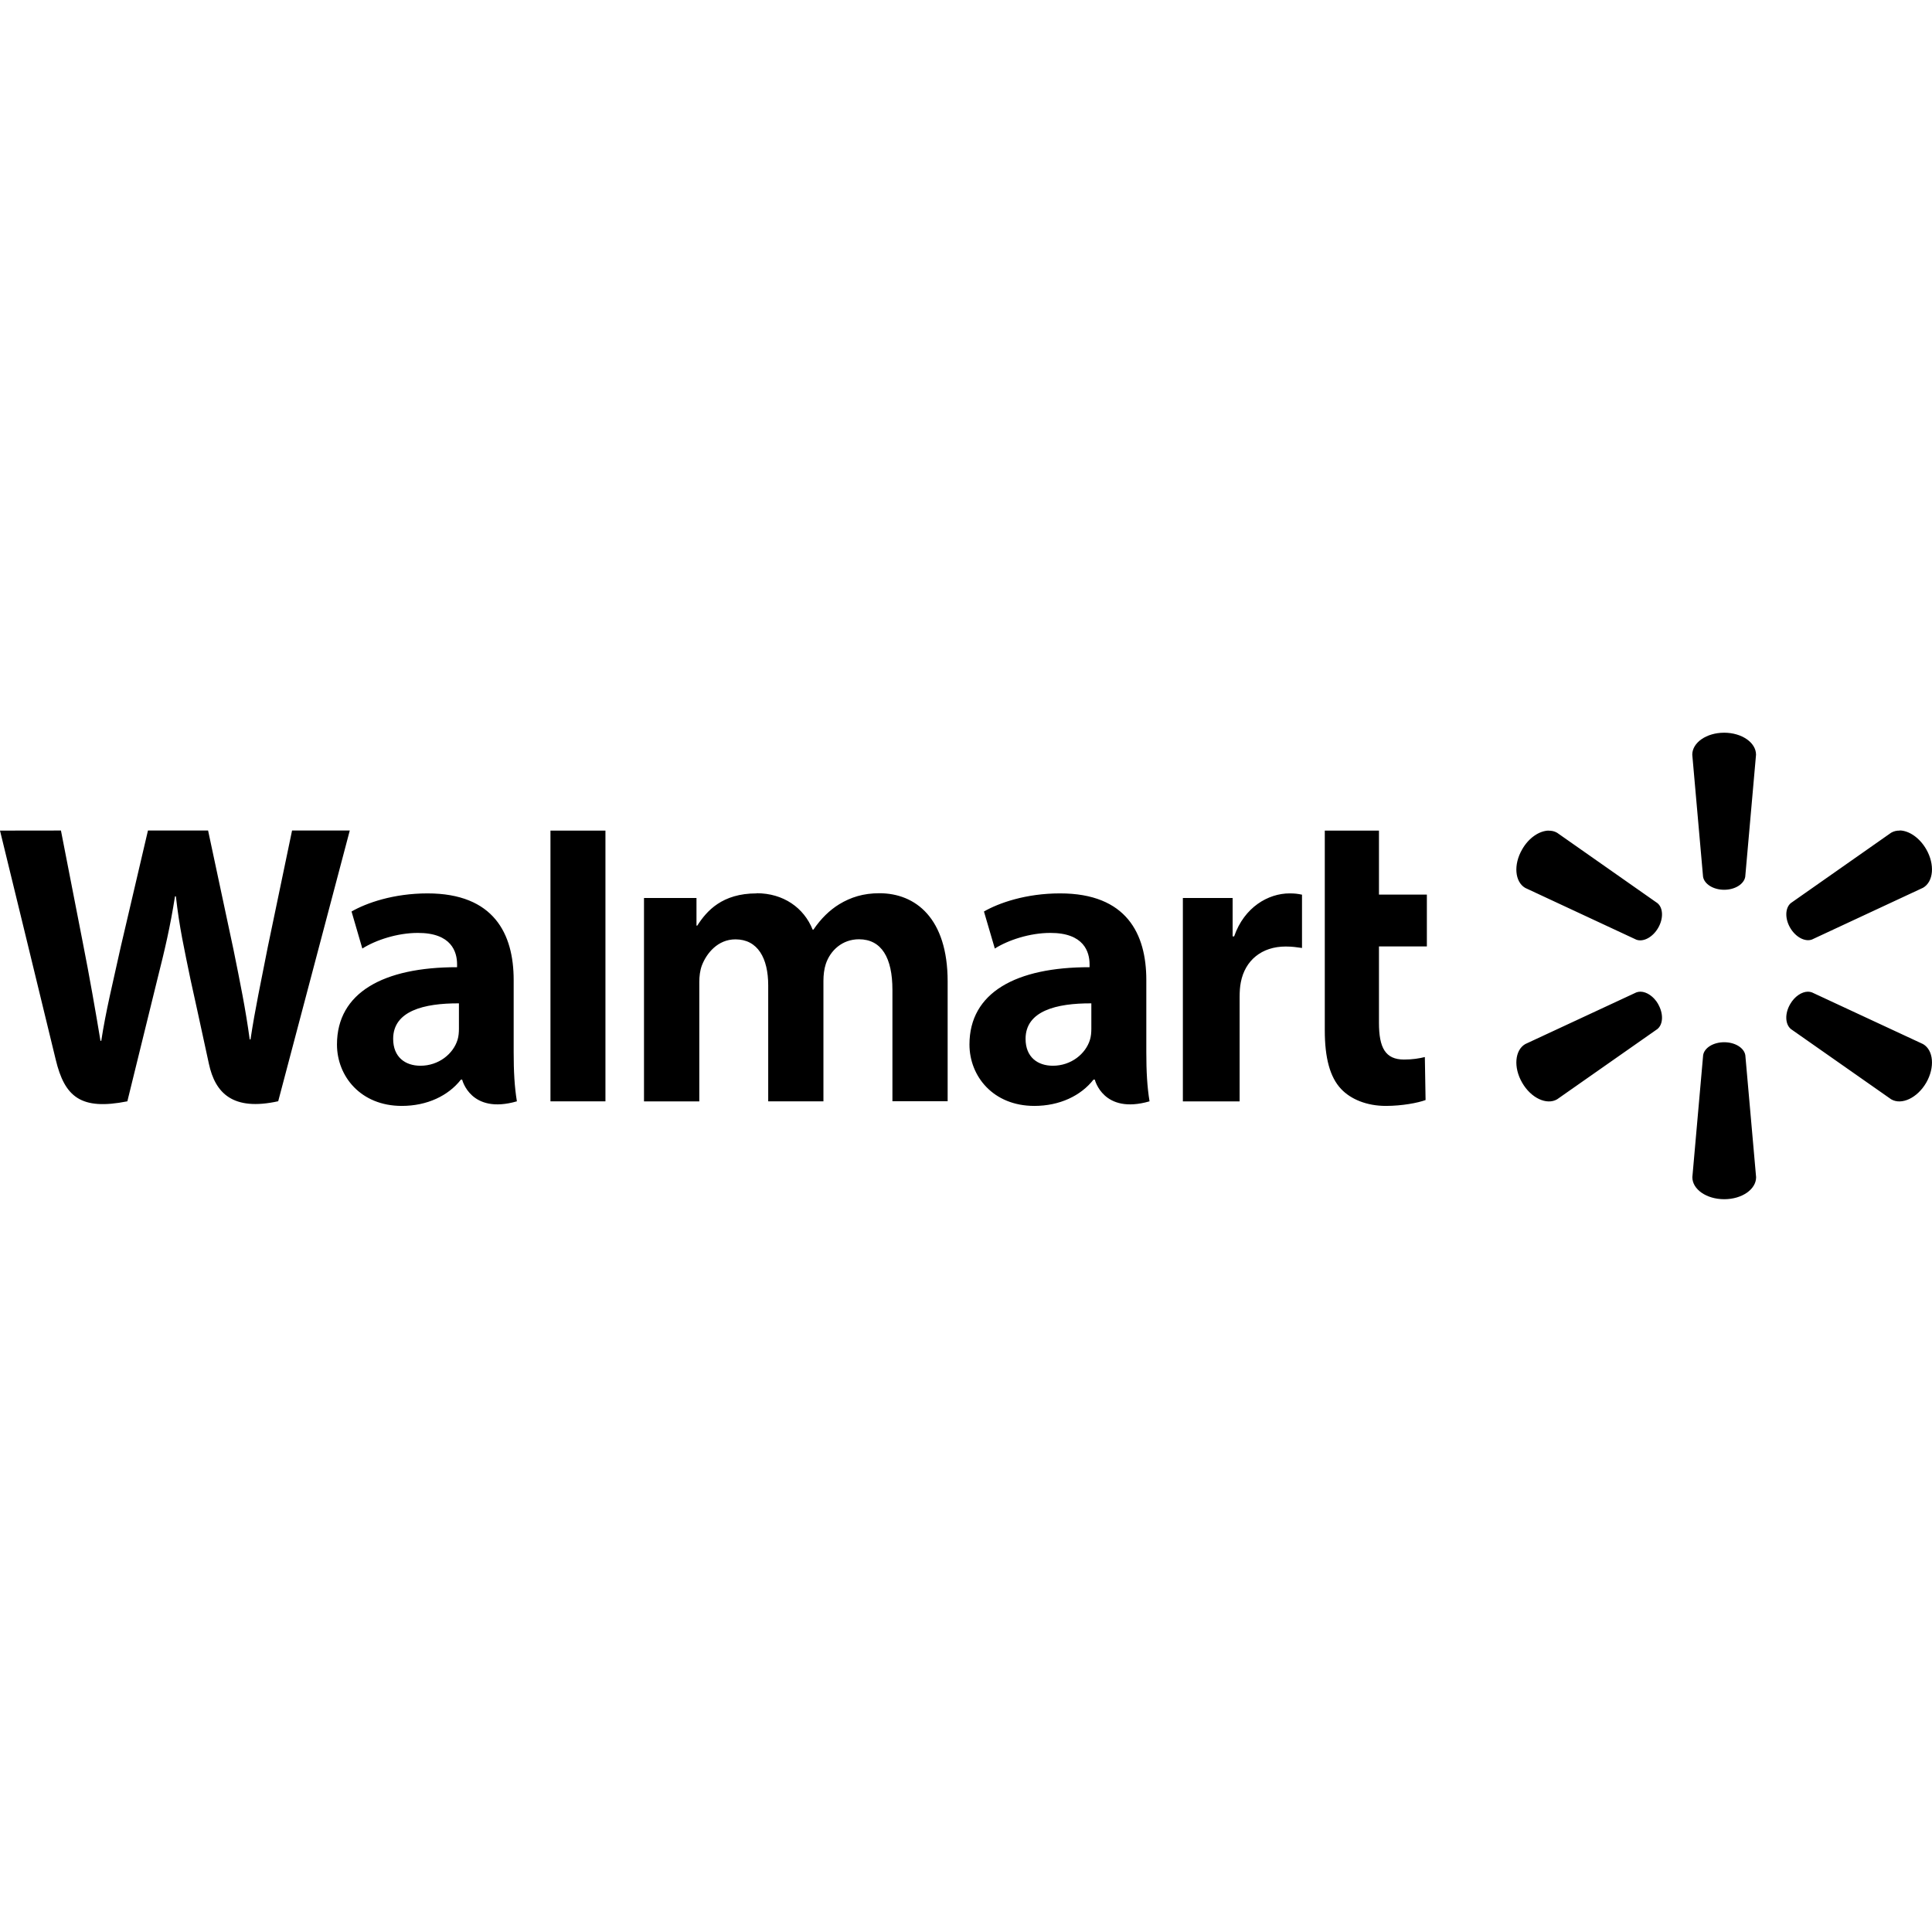
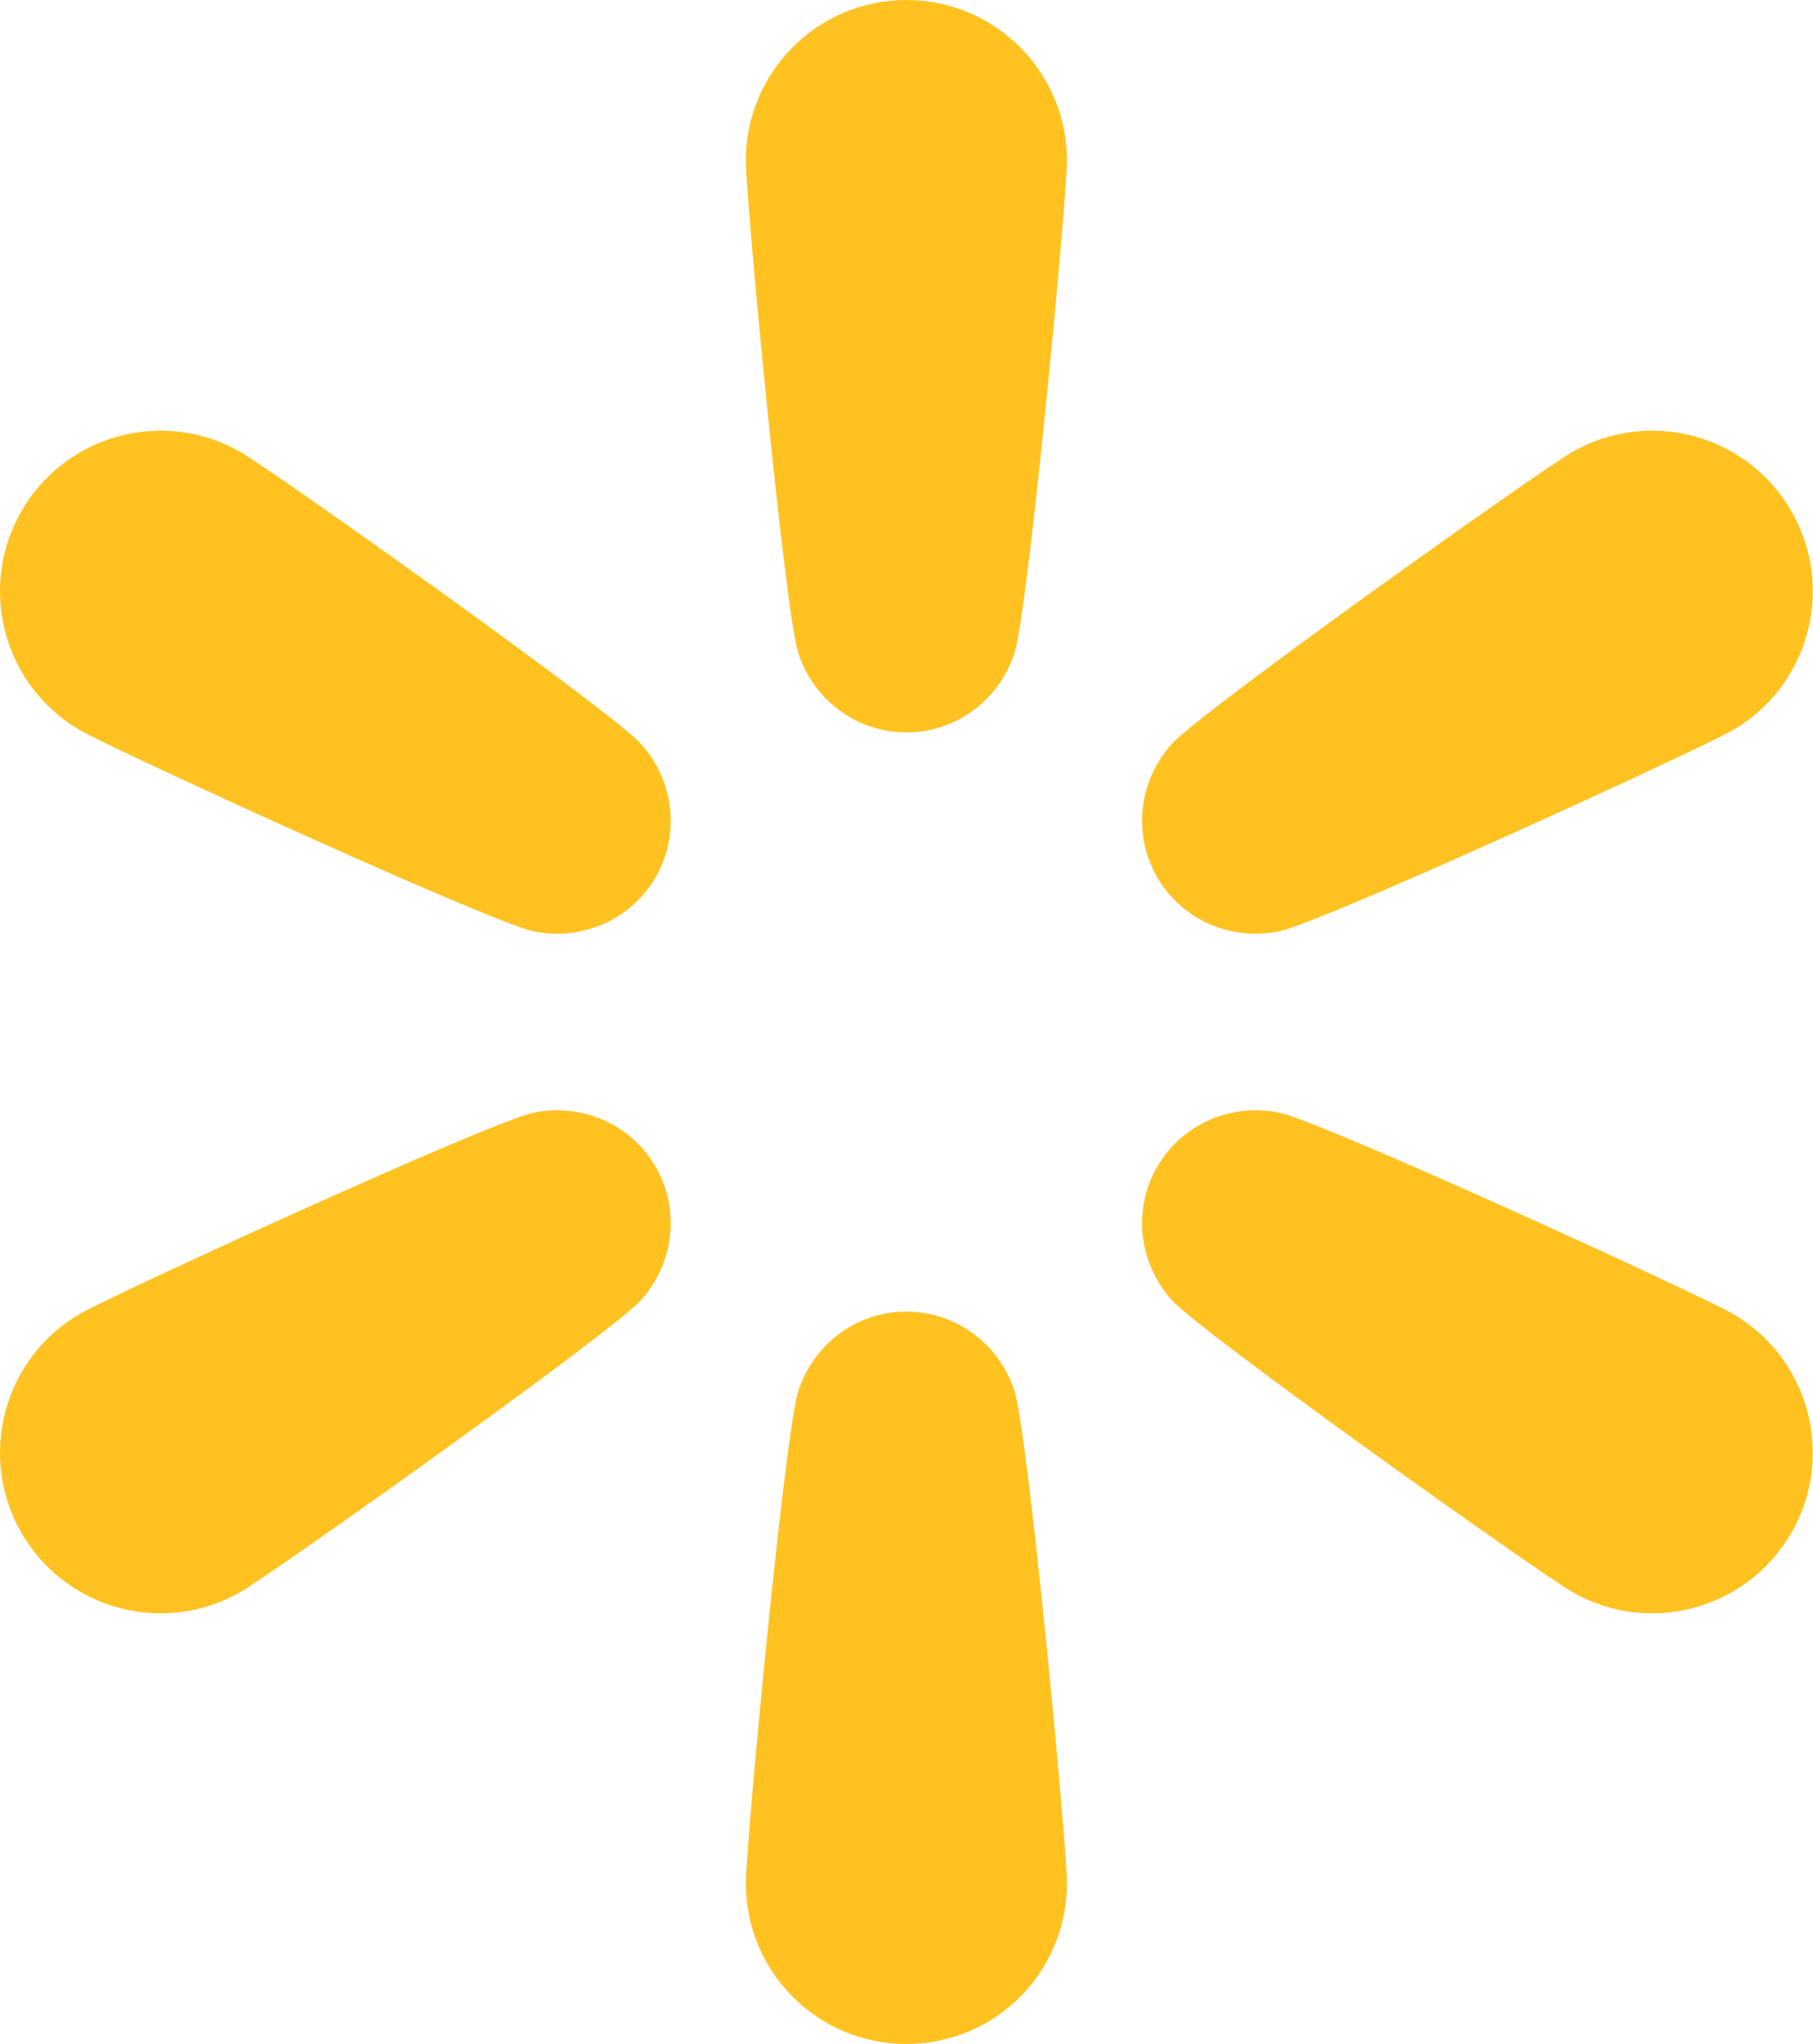
- <svg xmlns="http://www.w3.org/2000/svg" role="img" viewBox="0 0 24 24">
-   <path d="M21.418 9.102c-.22 0-.396.123-.396.273l.134 1.516c.015.091.127.162.262.162.136-0.0.247-.071.262-.162l.134-1.516c0-.15-.176-.273-.396-.273zM-0 10.318s.597 2.447.692 2.844c.111.464.312.634.89.519l.373-1.517c.095-.377.158-.646.219-1.029h.011c.043.387.104.653.181 1.03 0 0 .152.689.229 1.05.078.362.295.59.861.465l.889-3.363h-.717l-.303 1.454c-.082.423-.155.754-.213 1.141h-.01c-.052-.383-.118-.701-.201-1.113l-.316-1.482h-.747l-.338 1.445c-.096.439-.185.793-.242 1.167h-.01c-.058-.352-.136-.798-.22-1.223 0 0-.201-1.033-.271-1.389zm6.838 0v3.363h.683v-3.363zm9.619 0v2.481c0 .342.064.582.202.728.12.128.319.211.556.211.202 0 .401-.038.494-.073l-.009-.534c-.07.017-.15.031-.259.031-.233 0-.311-.149-.311-.456v-.949h.595v-.644h-.595v-.795zm2.779 0c-.114.003-.245.089-.327.233-.111.191-.091.404.038.479l1.38.643c.086.032.203-.029.271-.146.068-.117.063-.25-.009-.308l-1.246-.874c-.032-.019-.069-.027-.107-.026zm4.364 0c-.038-.001-.074.007-.107.026l-1.246.874c-.071.058-.077.19-.009.307 0.0 0.0 0.0 0.0 0.0 0.0 0.0 0.0 0.0 0.0 0.0 0.0.068.117.185.178.271.146l1.38-.643c.13-.075.149-.288.039-.479-.083-.143-.213-.23-.328-.233zM5.312 11.098c-.424 0-.761.119-.945.225l.134.46c.168-.106.436-.194.689-.194.42-.001.488.237.488.39v.036c-.914-.001-1.492.315-1.492.96 0 .394.294.763.805.763.315 0 .578-.126.735-.327h.015s.104.437.68.27c-.03-.182-.04-.375-.04-.609v-.898c0-.573-.245-1.076-1.071-1.076zm4.086 0c-.427 0-.619.217-.736.4h-.01v-.343h-.652v2.527h.687V12.2c0-.069.008-.143.032-.207.057-.149.196-.324.417-.324.277 0 .407.234.407.572v1.44h.686v-1.5c0-.066.009-.146.029-.205.056-.17.206-.308.412-.308.281 0 .416.23.416.628v1.384h.686v-1.488c0-.785-.398-1.096-.848-1.096-.199 0-.356.05-.499.137-.119.073-.227.178-.32.315h-.01c-.109-.272-.364-.452-.696-.452zm3.77 0c-.424 0-.761.119-.945.225l.135.46c.168-.106.436-.194.689-.194.419-.001.488.237.488.39v.036c-.914-.001-1.492.315-1.492.96 0 .394.294.763.806.763.314 0 .578-.126.735-.327h.016s.104.437.68.27c-.03-.182-.04-.375-.04-.609v-.898c0-.573-.245-1.076-1.071-1.076zm2.851 0c-.263 0-.562.17-.688.534h-.019v-.477h-.618v2.527h.705V12.388c0-.07.004-.131.015-.186.052-.271.259-.444.557-.444.082 0 .14.009.203.018v-.662c-.053-.011-.089-.016-.155-.016zm4.359 1.221c-.018-0-.035.003-.051.009l-1.38.642c-.129.075-.149.289-.038.48.11.191.305.281.434.206l1.246-.873c.072-.059.077-.191.009-.309l.001 0c-.055-.096-.143-.154-.22-.155zm2.08 0c-.077.001-.165.059-.22.155l0-0c-.068.117-.063.249.009.309l1.246.873c.129.075.324-.016.435-.206.11-.191.091-.405-.039-.48l-1.38-.642c-.016-.006-.033-.009-.051-.009zm-16.757.145v.315c0 .047-.004.095-.017.137-.053.175-.234.323-.461.323-.189 0-.339-.107-.339-.334 0-.347.382-.443.817-.441zm7.856 0v.315c0 .047-.004.095-.017.137-.053.175-.234.323-.461.323-.189 0-.339-.107-.339-.334 0-.347.382-.443.817-.441zm7.861.483c-.135 0-.247.07-.261.161l-.134 1.516c0 .15.175.273.396.273.221 0 .396-.123.396-.273l-.134-1.516c-.015-.091-.127-.161-.262-.161z" />
+ <svg xmlns="http://www.w3.org/2000/svg" version="1.1" id="Layer_1" x="0px" y="0px" viewBox="0 0 532.262 600" style="enable-background:new 0 0 532.262 600;" xml:space="preserve">
+   <g>
+     <path style="fill:#FFC220;" d="M375.663,273.363c12.505-2.575,123.146-53.269,133.021-58.97   c22.547-13.017,30.271-41.847,17.254-64.393s-41.847-30.271-64.393-17.254c-9.876,5.702-109.099,76.172-117.581,85.715   c-9.721,10.937-11.402,26.579-4.211,39.033C346.945,269.949,361.331,276.314,375.663,273.363z" />
+     <path style="fill:#FFC220;" d="M508.685,385.607c-9.876-5.702-120.516-56.396-133.021-58.97   c-14.332-2.951-28.719,3.415-35.909,15.87c-7.191,12.455-5.51,28.097,4.211,39.033c8.482,9.542,107.705,80.013,117.581,85.715   c22.546,13.017,51.376,5.292,64.393-17.254S531.231,398.624,508.685,385.607z" />
+     <path style="fill:#FFC220;" d="M266.131,385.012c-14.382,0-27.088,9.276-31.698,23.164   c-4.023,12.117-15.441,133.282-15.441,144.685c0,26.034,21.105,47.139,47.139,47.139c26.034,0,47.139-21.105,47.139-47.139   c0-11.403-11.418-132.568-15.441-144.685C293.219,394.288,280.513,385.012,266.131,385.012z" />
+     <path style="fill:#FFC220;" d="M156.599,326.637c-12.505,2.575-123.146,53.269-133.021,58.97   C1.031,398.624-6.694,427.454,6.323,450c13.017,22.546,41.847,30.271,64.393,17.254c9.876-5.702,109.098-76.172,117.58-85.715   c9.722-10.937,11.402-26.579,4.211-39.033S170.931,323.686,156.599,326.637z" />
+     <path style="fill:#FFC220;" d="M70.717,132.746C48.171,119.729,19.341,127.454,6.323,150   c-13.017,22.546-5.292,51.376,17.254,64.393c9.876,5.702,120.517,56.396,133.021,58.97c14.332,2.951,28.719-3.415,35.91-15.87   c7.191-12.455,5.51-28.096-4.211-39.033C179.815,208.918,80.592,138.447,70.717,132.746z" />
+     <path style="fill:#FFC220;" d="M266.131,0c-26.035,0-47.139,21.105-47.139,47.139c0,11.403,11.418,132.568,15.441,144.685   c4.611,13.888,17.317,23.164,31.698,23.164s27.088-9.276,31.698-23.164c4.023-12.117,15.441-133.282,15.441-144.685   C313.27,21.105,292.165,0,266.131,0z" />
+   </g>
</svg>
